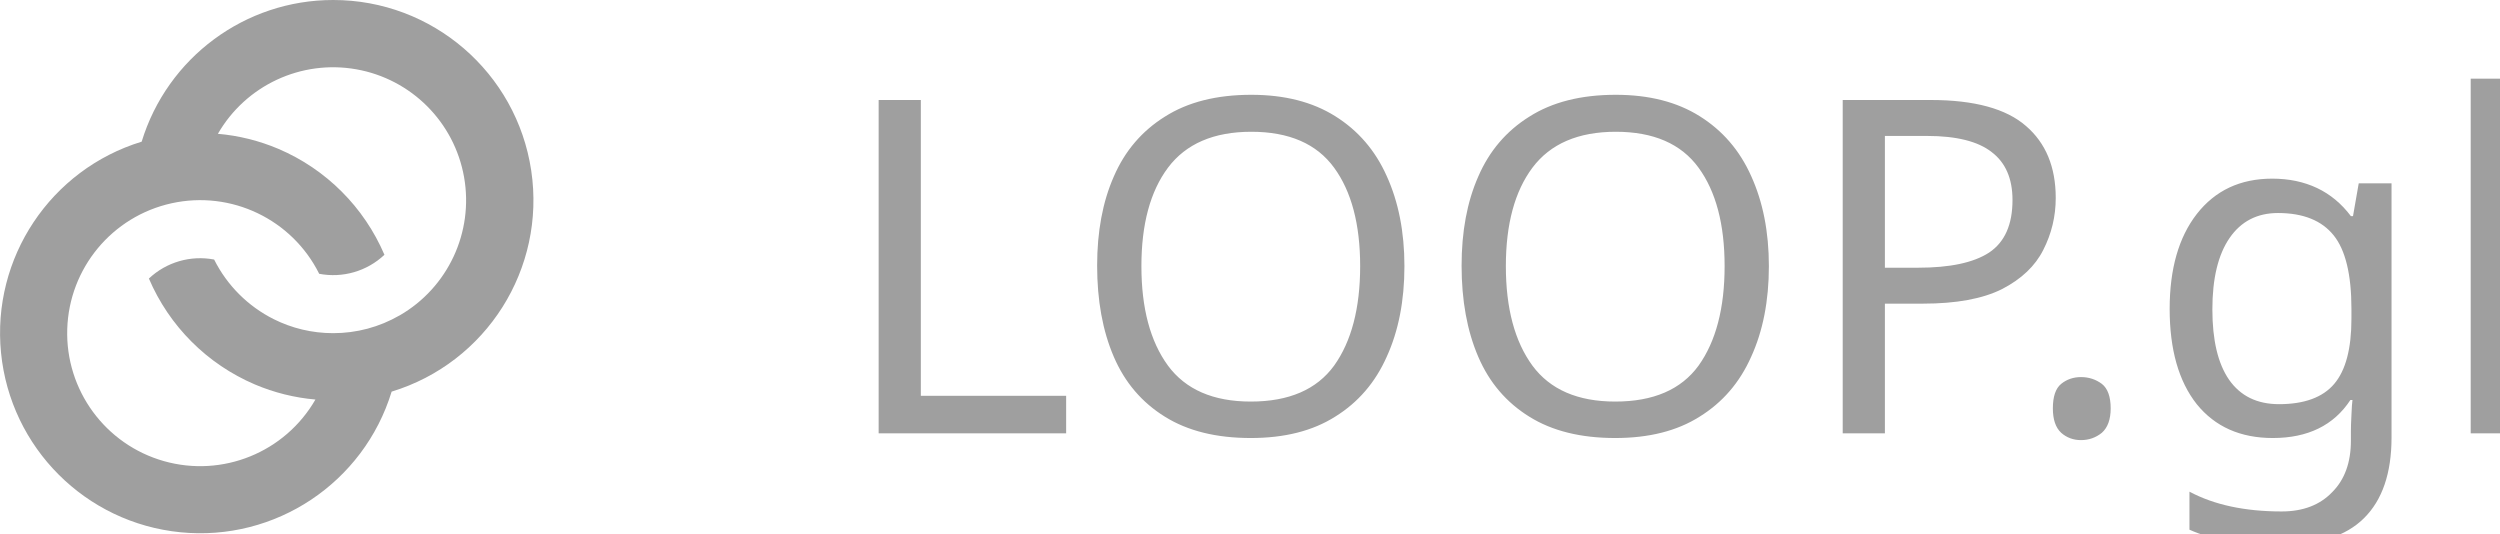
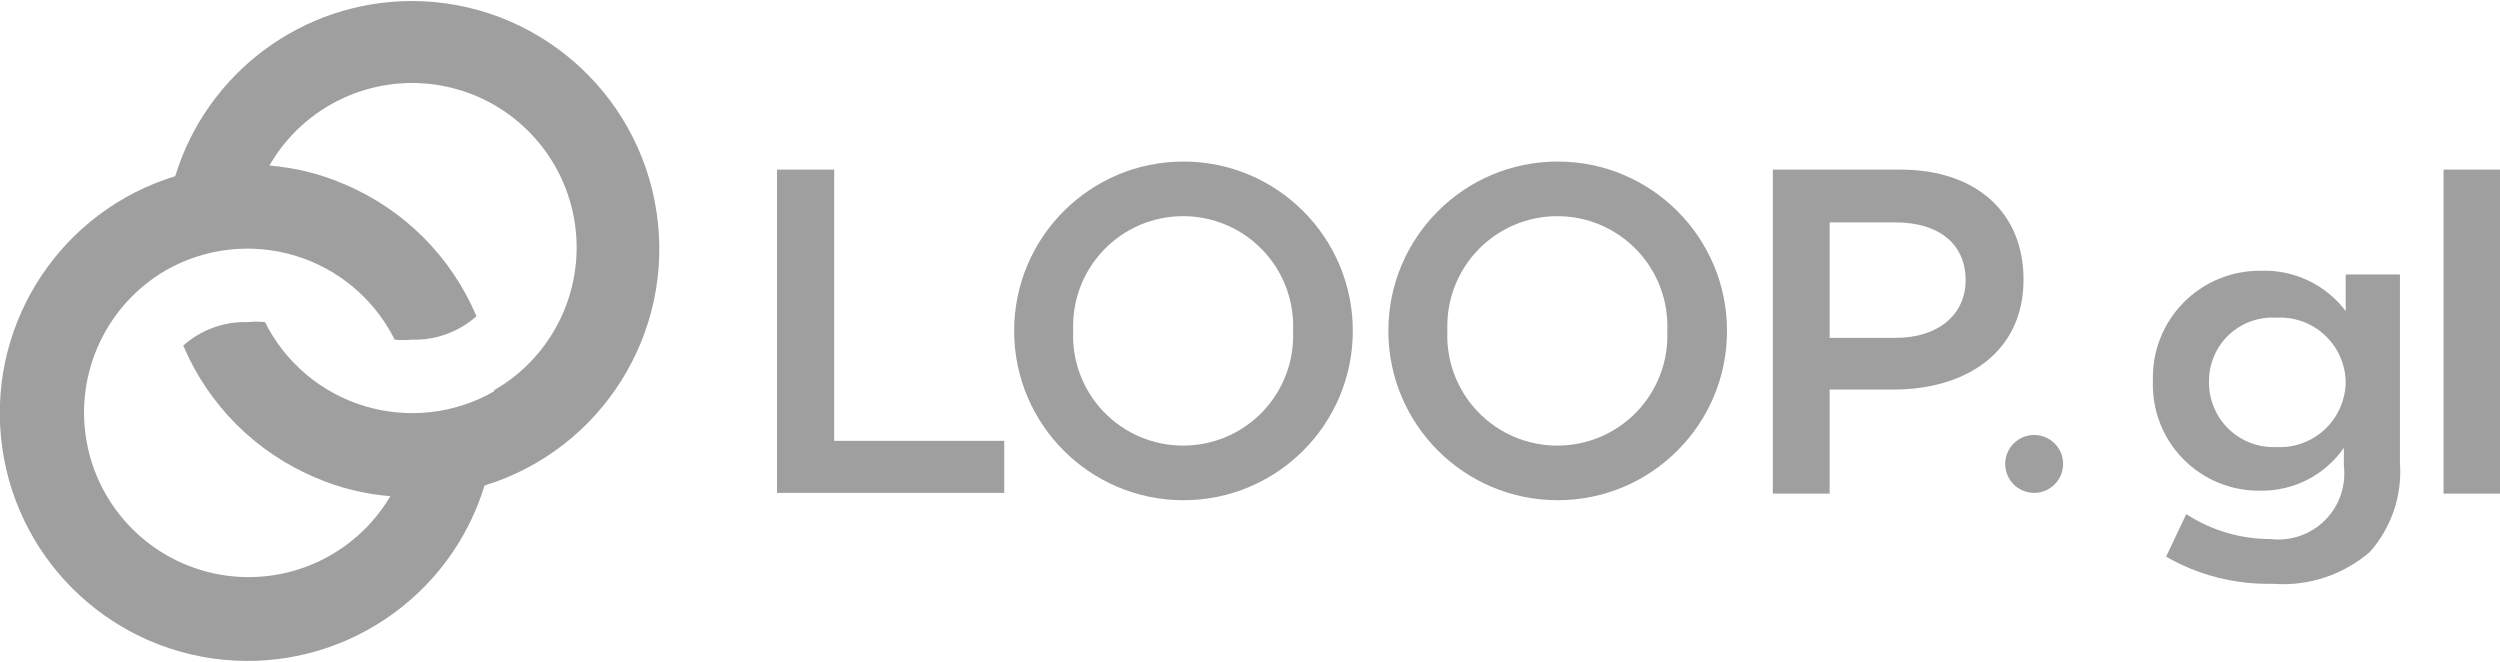
- <svg xmlns="http://www.w3.org/2000/svg" width="75" height="16">
-   <g fill="#9F9F9F" fill-rule="evenodd">
-     <text font-family="ProximaNova-Regular, Proxima Nova" font-size="14" transform="translate(0 -1)">
-       <tspan x="25" y="14">LOOP.gl</tspan>
-     </text>
-     <path d="M11.986 9.463a3.971 3.971 0 0 1-1.991.532c-.64 0-1.245-.151-1.781-.419a4.007 4.007 0 0 1-1.79-1.79 2.24 2.24 0 0 0-1.957.57 6.026 6.026 0 0 0 3.178 3.177 5.968 5.968 0 0 0 1.818.453 3.99 3.99 0 1 1 .113-3.772 2.24 2.24 0 0 0 1.957-.57 6.026 6.026 0 0 0-3.178-3.177 5.97 5.97 0 0 0-1.818-.453 3.99 3.99 0 1 1 5.45 5.45M9.994 0A6.007 6.007 0 0 0 4.25 4.25a6.005 6.005 0 1 0 7.499 7.499A6.005 6.005 0 0 0 9.994 0" />
+ <svg xmlns="http://www.w3.org/2000/svg" width="68" height="18" viewBox="0 0 68.21 18" class="footer-logo-svg" fill="#9f9f9f">
+   <g id="Layer_2" data-name="Layer 2">
+     <g id="Layer_1-2" data-name="Layer 1">
+       <path class="cls-1" d="M11.24,0A6.76,6.76,0,0,0,4.78,4.78a6.76,6.76,0,1,0,8.44,8.44A6.76,6.76,0,0,0,11.24,0Zm2.24,10.65A4.49,4.49,0,0,1,7.23,8.76a2.5,2.5,0,0,0-.47,0A2.54,2.54,0,0,0,5,9.4,6.77,6.77,0,0,0,8.6,13a6.43,6.43,0,0,0,2.05.51A4.49,4.49,0,1,1,4.52,7.35a4.49,4.49,0,0,1,6.25,1.89,2.5,2.5,0,0,0,.47,0A2.54,2.54,0,0,0,13,8.6,6.77,6.77,0,0,0,9.4,5a6.43,6.43,0,0,0-2.05-.51,4.49,4.49,0,1,1,6.13,6.13Z" />
+       <path class="cls-1" d="M56.29,12.63a.79.79,0,1,1-.79-.79A.79.79,0,0,1,56.29,12.63Z" />
+       <path class="cls-1" d="M21.2,4.6h1.56V12H27.4v1.42H21.2Z" />
+       <path class="cls-1" d="M27.67,9V9a4.62,4.62,0,0,1,9.24,0V9a4.62,4.62,0,0,1-9.24,0Zm7.61,0V9a3,3,0,0,0-3-3.13,3,3,0,0,0-3,3.1V9a3,3,0,0,0,3,3.13A3,3,0,0,0,35.28,9Z" />
+       <path class="cls-1" d="M37.88,9V9a4.62,4.62,0,0,1,9.24,0V9a4.62,4.62,0,0,1-9.24,0Zm7.61,0V9a3,3,0,0,0-3-3.13,3,3,0,0,0-3,3.1V9a3,3,0,0,0,3,3.13A3,3,0,0,0,45.49,9Z" />
+       <path class="cls-1" d="M48.37,4.6h3.48c2.07,0,3.36,1.17,3.36,3v0c0,2-1.59,3-3.54,3H49.92v2.84H48.37Zm3.35,4.59c1.18,0,1.91-.65,1.91-1.57v0c0-1-.74-1.58-1.91-1.58h-1.8V9.19Z" />
+       <rect class="cls-1" x="66.67" y="4.6" width="1.54" height="8.84" />
+       <path class="cls-1" d="M59.1,15.16,59.65,14a4.22,4.22,0,0,0,2.3.68,1.8,1.8,0,0,0,2-2v-.49a2.72,2.72,0,0,1-2.27,1.17,2.89,2.89,0,0,1-2.94-3v0a2.91,2.91,0,0,1,2.94-3A2.77,2.77,0,0,1,64,8.46v-1h1.48v5.14a3.3,3.3,0,0,1-.82,2.43,3.62,3.62,0,0,1-2.65.87A5.57,5.57,0,0,1,59.1,15.16ZM64,10.4v0a1.79,1.79,0,0,0-1.9-1.76,1.73,1.73,0,0,0-1.83,1.76v0a1.76,1.76,0,0,0,1.83,1.77A1.8,1.8,0,0,0,64,10.4Z" />
+     </g>
  </g>
</svg>
